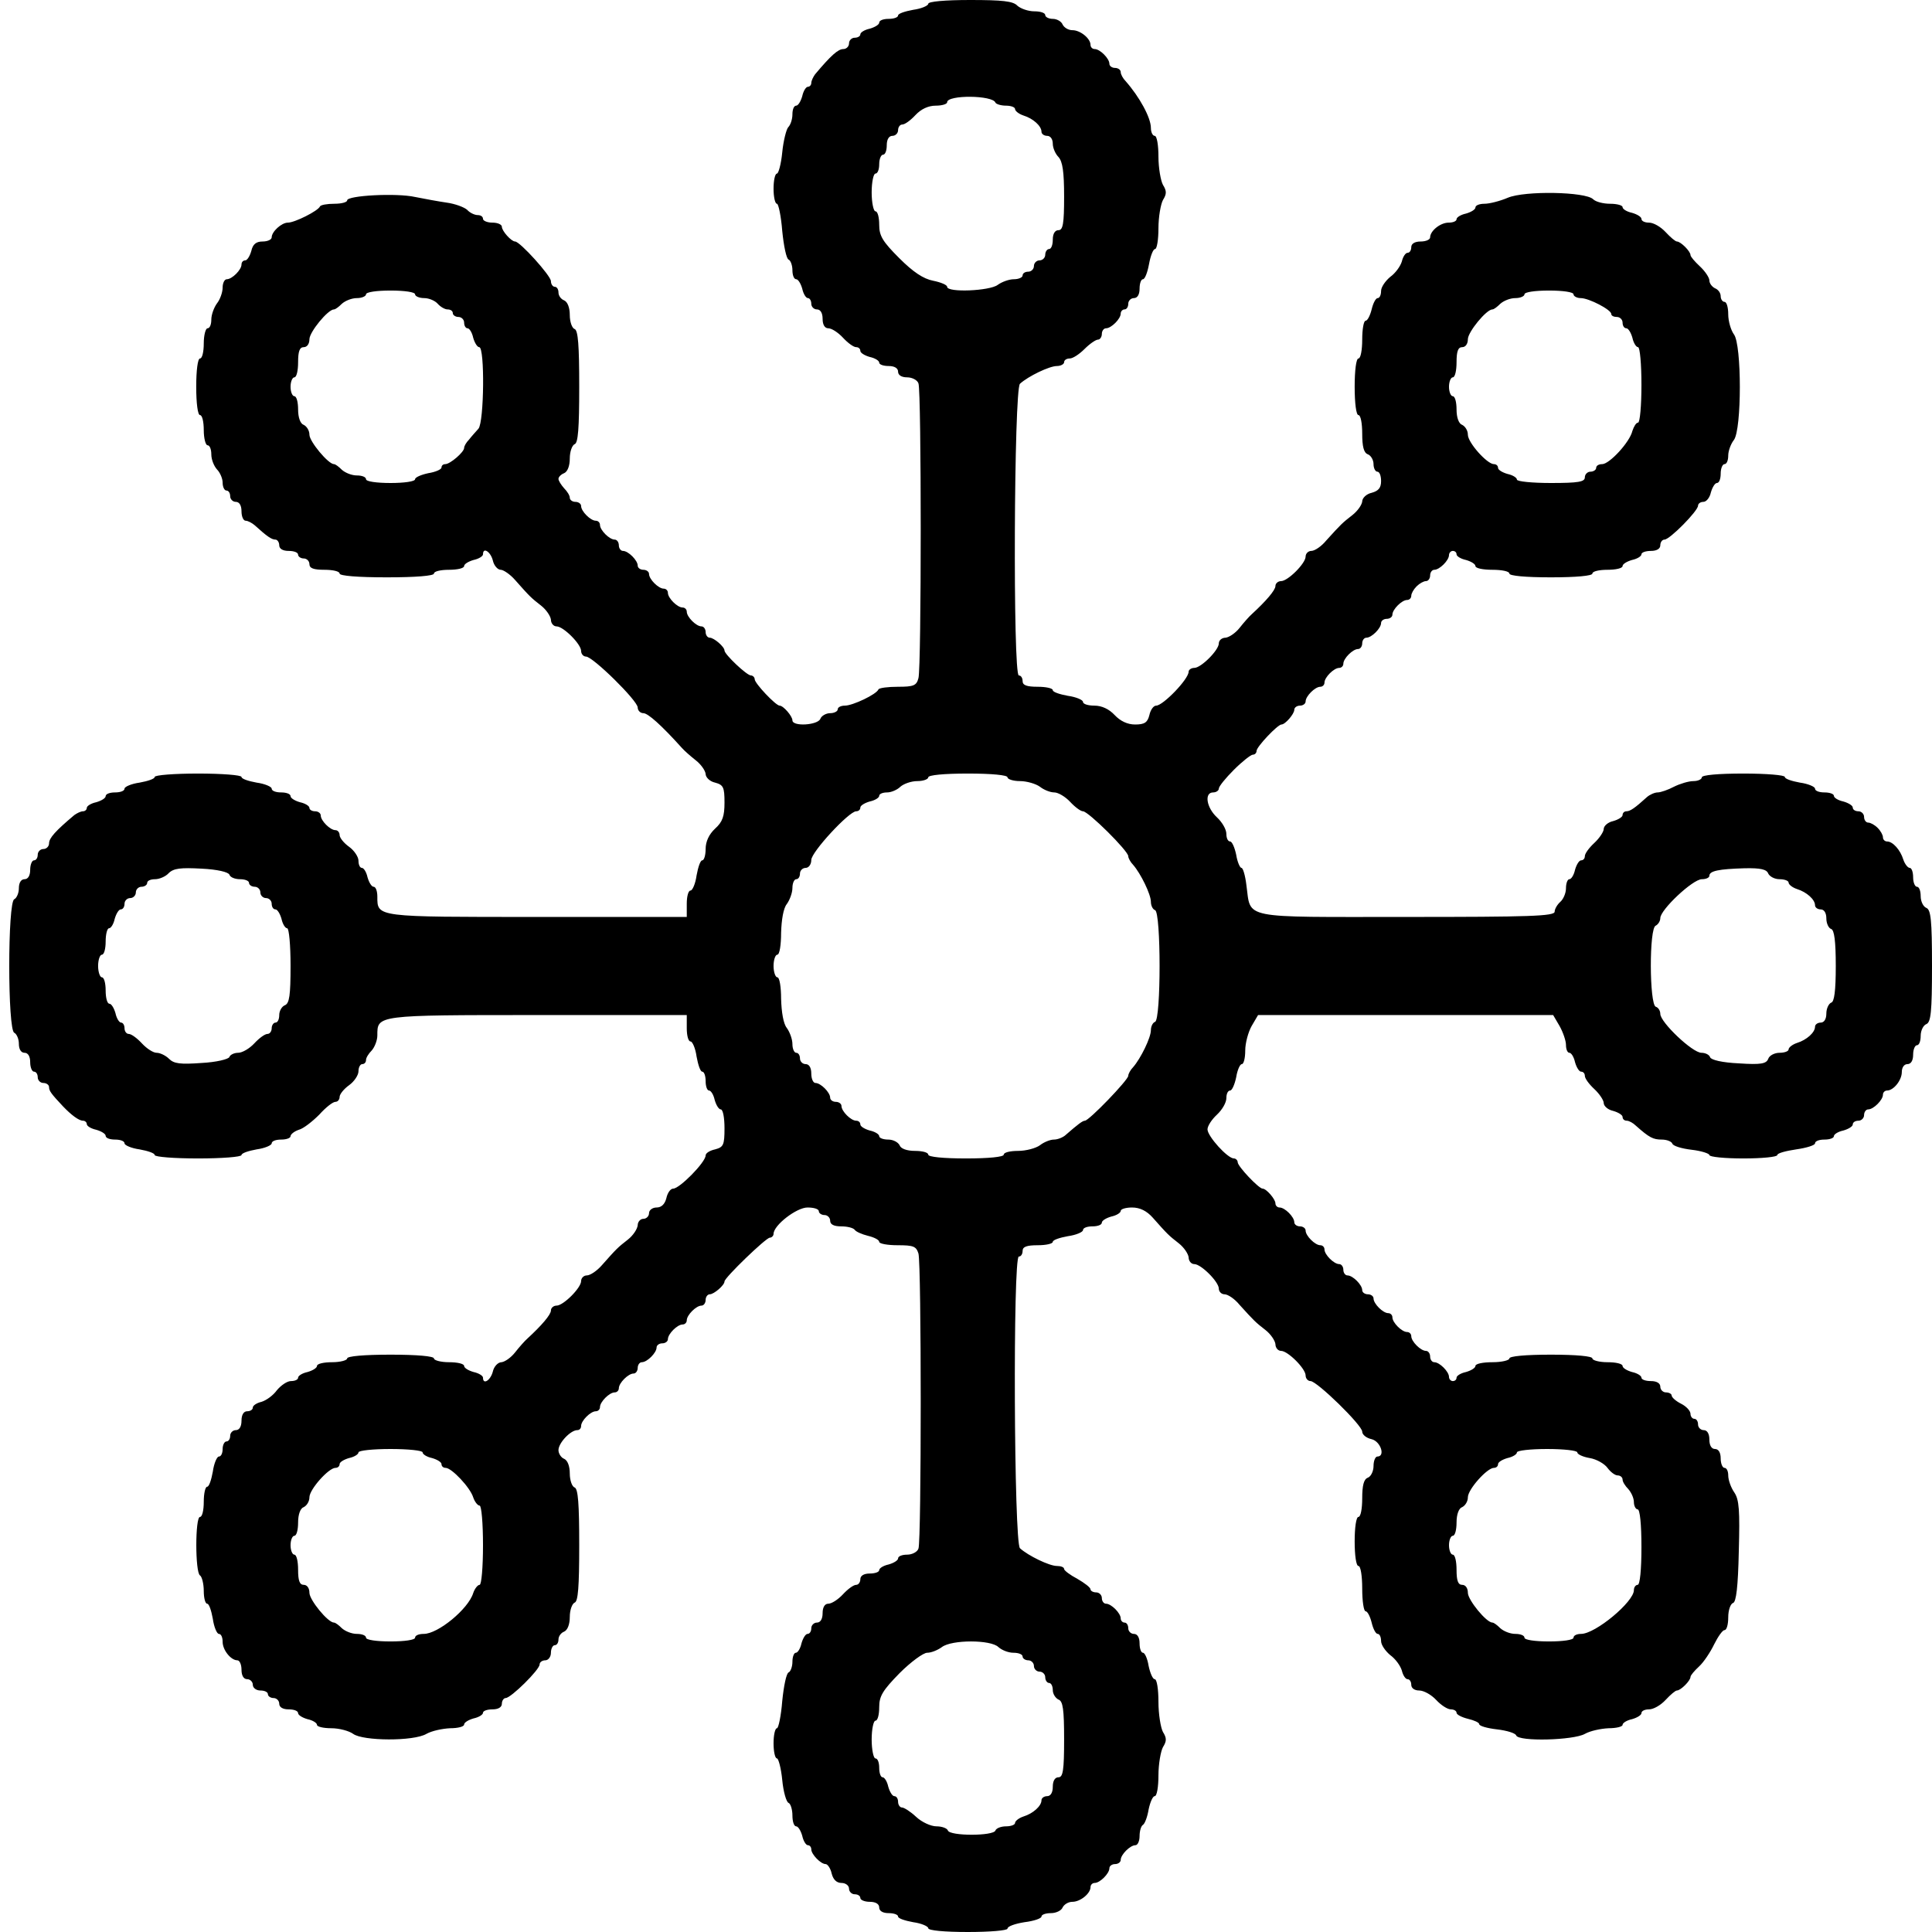
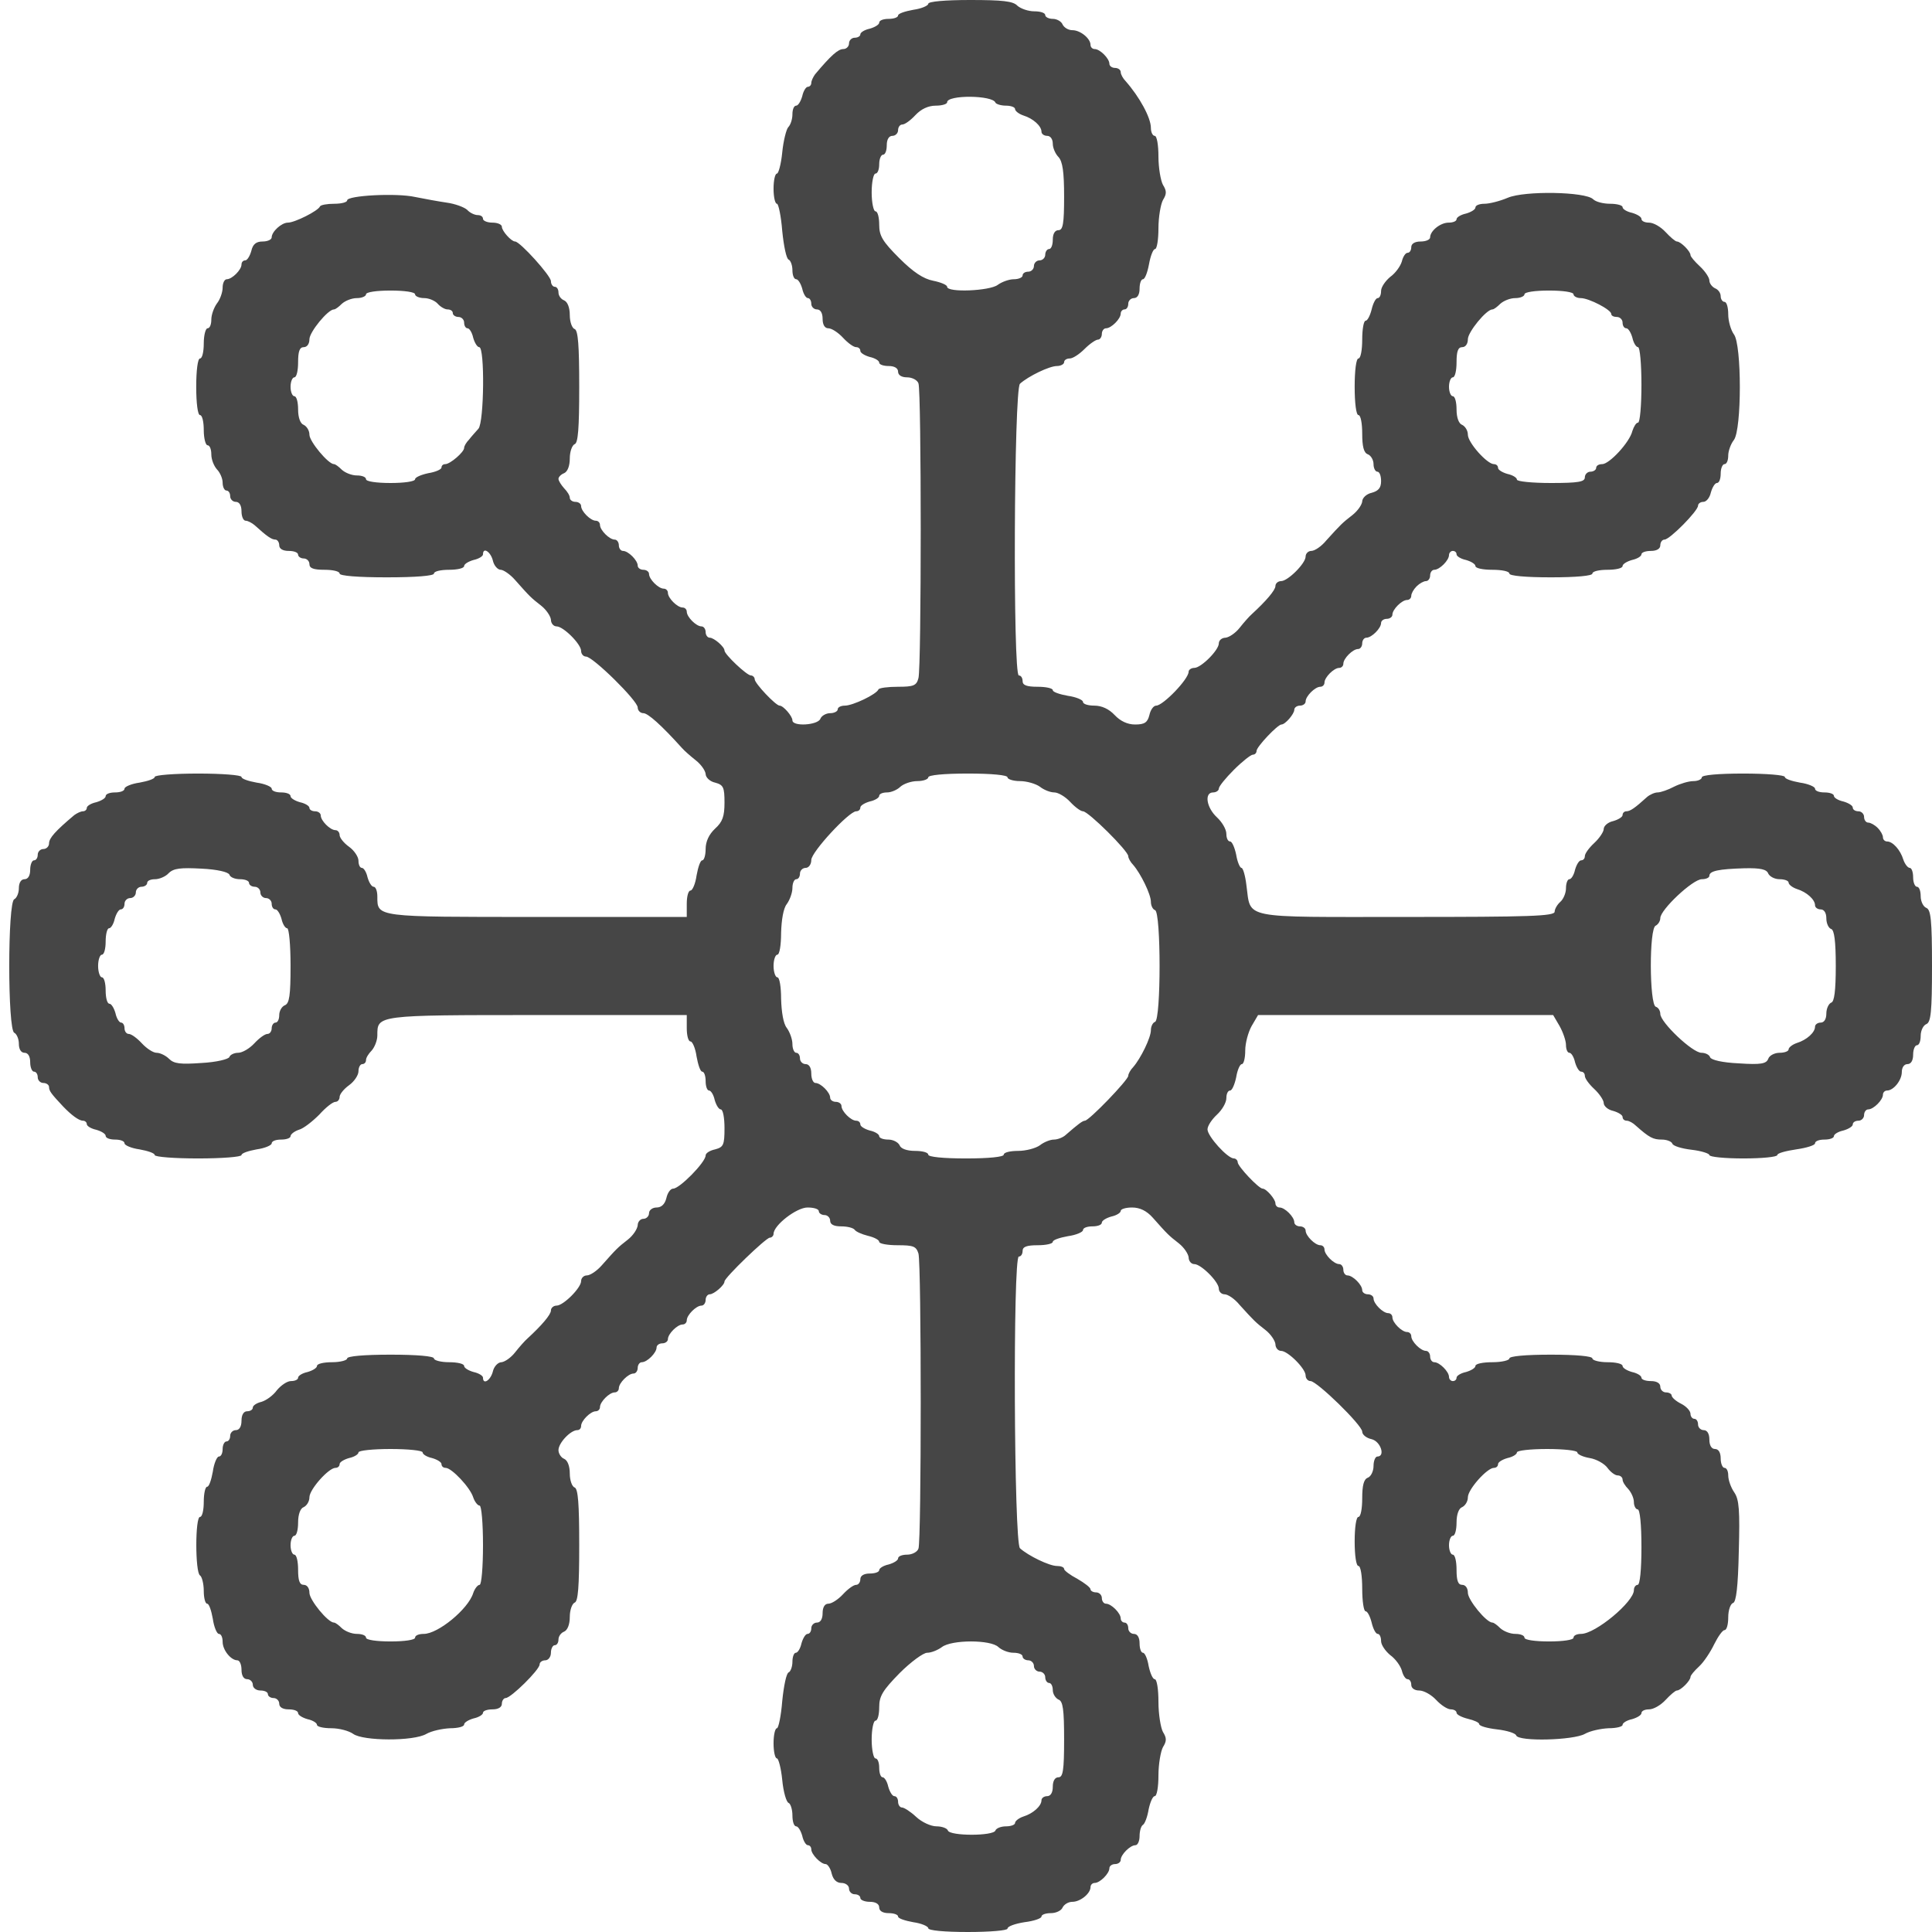
<svg xmlns="http://www.w3.org/2000/svg" version="1.0" width="512pt" height="512pt" viewBox="0 0 512 512" preserveAspectRatio="xMidYMid meet">
-   <g transform="translate(0,512) scale(0.1,-0.1)" fill="#000000" stroke="none">
+   <g transform="translate(0,512) scale(0.1,-0.1)" fill="#464646" stroke="none">
    <path d="M2460 5110 c0 -5 -18 -13 -40 -16 -22 -4 -40 -10 -40 -15 0 -5 -11 -9 -25 -9 -14 0 -25 -4 -25 -10 0 -5 -11 -12 -25 -16 -14 -3 -25 -10 -25 -15 0 -5 -7 -9 -15 -9 -8 0 -15 -7 -15 -15 0 -8 -7 -15 -15 -15 -14 0 -33 -17 -75 -67 -5 -7 -10 -17 -10 -23 0 -5 -4 -10 -9 -10 -5 0 -12 -11 -15 -25 -4 -14 -11 -25 -16 -25 -6 0 -10 -10 -10 -23 0 -13 -5 -28 -11 -34 -5 -5 -13 -36 -16 -67 -3 -31 -10 -56 -14 -56 -5 0 -9 -18 -9 -40 0 -22 4 -40 9 -40 4 0 11 -33 14 -72 4 -40 11 -74 17 -76 5 -2 10 -15 10 -28 0 -13 4 -24 10 -24 5 0 12 -11 16 -25 3 -14 10 -25 15 -25 5 0 9 -7 9 -15 0 -8 7 -15 15 -15 9 0 15 -9 15 -25 0 -16 6 -25 15 -25 9 0 26 -11 39 -25 13 -14 28 -25 35 -25 6 0 11 -4 11 -10 0 -5 11 -12 25 -16 14 -3 25 -10 25 -15 0 -5 11 -9 25 -9 16 0 25 -6 25 -15 0 -9 9 -15 24 -15 13 0 27 -7 30 -16 8 -20 8 -752 0 -781 -5 -20 -13 -23 -54 -23 -27 0 -50 -3 -52 -7 -5 -13 -68 -43 -89 -43 -10 0 -19 -4 -19 -10 0 -5 -9 -10 -20 -10 -11 0 -23 -7 -26 -15 -7 -17 -74 -21 -74 -4 0 11 -24 39 -34 39 -10 0 -66 59 -66 70 0 5 -5 10 -10 10 -11 0 -70 56 -70 66 0 10 -28 34 -39 34 -6 0 -11 7 -11 15 0 8 -5 15 -11 15 -14 0 -39 25 -39 39 0 6 -5 11 -11 11 -14 0 -39 25 -39 39 0 6 -5 11 -11 11 -14 0 -39 25 -39 39 0 6 -7 11 -15 11 -8 0 -15 5 -15 11 0 14 -25 39 -39 39 -6 0 -11 7 -11 15 0 8 -5 15 -11 15 -14 0 -39 25 -39 39 0 6 -5 11 -11 11 -14 0 -39 25 -39 39 0 6 -7 11 -15 11 -8 0 -15 5 -15 11 0 6 -7 17 -15 25 -8 9 -15 20 -15 25 0 5 7 12 15 15 9 4 15 19 15 39 0 18 6 35 13 38 9 3 12 42 12 152 0 110 -3 149 -12 153 -7 2 -13 19 -13 37 0 20 -6 35 -15 39 -8 3 -15 12 -15 21 0 8 -4 15 -10 15 -5 0 -10 7 -10 15 0 14 -82 105 -95 105 -10 0 -35 28 -35 39 0 6 -11 11 -25 11 -14 0 -25 5 -25 10 0 6 -6 10 -14 10 -8 0 -21 6 -28 14 -8 7 -32 16 -54 19 -21 3 -59 10 -84 15 -49 11 -180 4 -180 -9 0 -5 -15 -9 -34 -9 -19 0 -36 -3 -38 -7 -5 -12 -67 -43 -85 -43 -17 0 -43 -24 -43 -39 0 -6 -11 -11 -24 -11 -17 0 -26 -7 -30 -25 -4 -14 -11 -25 -16 -25 -6 0 -10 -5 -10 -11 0 -14 -25 -39 -39 -39 -6 0 -11 -10 -11 -22 0 -13 -7 -32 -15 -42 -8 -11 -15 -30 -15 -43 0 -13 -4 -23 -10 -23 -5 0 -10 -18 -10 -40 0 -22 -4 -40 -10 -40 -6 0 -10 -32 -10 -75 0 -43 4 -75 10 -75 6 0 10 -18 10 -40 0 -22 5 -40 10 -40 6 0 10 -11 10 -24 0 -14 7 -31 15 -40 8 -8 15 -24 15 -35 0 -12 5 -21 10 -21 6 0 10 -7 10 -15 0 -8 7 -15 15 -15 9 0 15 -9 15 -25 0 -14 5 -25 11 -25 6 0 17 -6 24 -12 33 -30 45 -38 55 -38 5 0 10 -7 10 -15 0 -9 9 -15 25 -15 14 0 25 -4 25 -10 0 -5 7 -10 15 -10 8 0 15 -7 15 -15 0 -11 11 -15 40 -15 22 0 40 -4 40 -10 0 -6 48 -10 125 -10 77 0 125 4 125 10 0 6 18 10 40 10 22 0 40 4 40 10 0 5 11 12 25 16 14 3 25 10 25 15 0 20 20 7 26 -16 3 -14 13 -25 21 -25 7 0 25 -12 38 -27 39 -44 42 -47 69 -68 14 -11 25 -28 26 -37 0 -10 7 -18 15 -18 18 0 65 -47 65 -65 0 -8 6 -15 13 -15 18 0 137 -117 137 -135 0 -8 7 -15 15 -15 12 0 47 -31 102 -92 6 -7 23 -22 37 -33 14 -11 25 -27 26 -36 0 -9 11 -20 25 -23 22 -6 25 -12 25 -53 0 -36 -5 -51 -25 -69 -16 -15 -25 -34 -25 -54 0 -16 -4 -30 -9 -30 -5 0 -11 -18 -15 -40 -3 -22 -11 -40 -16 -40 -6 0 -10 -16 -10 -35 l0 -35 -396 0 c-429 0 -424 -1 -424 54 0 14 -4 26 -10 26 -5 0 -12 11 -16 25 -3 14 -10 25 -15 25 -5 0 -9 8 -9 19 0 10 -11 27 -25 37 -14 10 -25 24 -25 31 0 7 -5 13 -11 13 -14 0 -39 25 -39 39 0 6 -7 11 -15 11 -8 0 -15 4 -15 9 0 5 -11 12 -25 15 -14 4 -25 11 -25 16 0 6 -11 10 -25 10 -14 0 -25 4 -25 10 0 5 -18 13 -40 16 -22 4 -40 10 -40 15 0 5 -52 9 -115 9 -63 0 -115 -4 -115 -9 0 -5 -18 -11 -40 -15 -22 -3 -40 -11 -40 -16 0 -6 -11 -10 -25 -10 -14 0 -25 -4 -25 -10 0 -5 -11 -12 -25 -16 -14 -3 -25 -10 -25 -15 0 -5 -5 -9 -10 -9 -6 0 -16 -5 -23 -10 -50 -42 -67 -61 -67 -75 0 -8 -7 -15 -15 -15 -8 0 -15 -7 -15 -15 0 -8 -4 -15 -10 -15 -5 0 -10 -11 -10 -25 0 -16 -6 -25 -15 -25 -9 0 -15 -9 -15 -24 0 -13 -6 -26 -12 -29 -18 -5 -18 -349 0 -354 6 -3 12 -16 12 -29 0 -15 6 -24 15 -24 9 0 15 -9 15 -25 0 -14 5 -25 10 -25 6 0 10 -7 10 -15 0 -8 7 -15 15 -15 8 0 15 -5 15 -11 0 -10 6 -18 37 -51 22 -23 42 -38 53 -38 5 0 10 -4 10 -9 0 -5 11 -12 25 -15 14 -4 25 -11 25 -16 0 -6 11 -10 25 -10 14 0 25 -4 25 -10 0 -5 18 -13 40 -16 22 -4 40 -10 40 -15 0 -5 52 -9 115 -9 63 0 115 4 115 9 0 5 18 11 40 15 22 3 40 11 40 16 0 6 11 10 25 10 14 0 25 4 25 9 0 5 10 13 22 17 12 3 36 22 54 40 17 19 36 34 43 34 6 0 11 6 11 13 0 7 11 21 25 31 14 10 25 27 25 37 0 11 5 19 10 19 6 0 10 5 10 11 0 6 7 17 15 25 8 9 15 27 15 40 0 54 -4 54 424 54 l396 0 0 -35 c0 -19 4 -35 10 -35 5 0 13 -18 16 -40 4 -22 10 -40 15 -40 5 0 9 -11 9 -25 0 -14 4 -25 9 -25 5 0 12 -11 15 -25 4 -14 11 -25 16 -25 6 0 10 -22 10 -50 0 -45 -3 -50 -25 -56 -14 -3 -25 -10 -25 -16 0 -18 -69 -88 -86 -88 -7 0 -15 -11 -18 -25 -4 -16 -13 -25 -26 -25 -11 0 -20 -7 -20 -15 0 -8 -7 -15 -15 -15 -8 0 -15 -8 -15 -17 -1 -10 -12 -27 -26 -38 -27 -21 -30 -24 -69 -68 -13 -15 -31 -27 -40 -27 -8 0 -15 -7 -15 -15 0 -18 -47 -65 -65 -65 -8 0 -15 -6 -15 -13 0 -11 -25 -40 -62 -74 -7 -6 -22 -23 -33 -37 -11 -14 -27 -25 -36 -26 -9 0 -20 -11 -23 -25 -6 -23 -26 -36 -26 -16 0 5 -11 12 -25 15 -14 4 -25 11 -25 16 0 6 -18 10 -40 10 -22 0 -40 5 -40 10 0 6 -45 10 -115 10 -70 0 -115 -4 -115 -10 0 -5 -18 -10 -40 -10 -22 0 -40 -4 -40 -10 0 -5 -11 -12 -25 -16 -14 -3 -25 -10 -25 -15 0 -5 -8 -9 -19 -9 -10 0 -26 -11 -37 -24 -10 -14 -28 -27 -41 -31 -13 -3 -23 -10 -23 -15 0 -6 -7 -10 -15 -10 -9 0 -15 -9 -15 -25 0 -16 -6 -25 -15 -25 -8 0 -15 -7 -15 -15 0 -8 -4 -15 -10 -15 -5 0 -10 -9 -10 -20 0 -11 -4 -20 -10 -20 -5 0 -13 -18 -16 -40 -4 -22 -10 -40 -15 -40 -5 0 -9 -18 -9 -40 0 -22 -4 -40 -10 -40 -13 0 -13 -147 0 -155 5 -3 10 -22 10 -41 0 -19 4 -34 9 -34 5 0 11 -18 15 -40 3 -22 11 -40 16 -40 6 0 10 -9 10 -21 0 -22 22 -49 39 -49 6 0 11 -11 11 -25 0 -16 6 -25 15 -25 8 0 15 -7 15 -15 0 -8 9 -15 20 -15 11 0 20 -4 20 -10 0 -5 7 -10 15 -10 8 0 15 -7 15 -15 0 -9 9 -15 25 -15 14 0 25 -4 25 -10 0 -5 11 -12 25 -16 14 -3 25 -10 25 -15 0 -5 17 -9 38 -9 21 0 47 -7 58 -15 26 -19 160 -20 194 0 14 8 42 14 63 15 20 0 37 4 37 10 0 5 11 12 25 16 14 3 25 10 25 15 0 5 11 9 25 9 16 0 25 6 25 15 0 8 5 15 10 15 14 0 90 75 90 89 0 6 7 11 15 11 8 0 15 9 15 20 0 11 5 20 10 20 6 0 10 7 10 15 0 9 7 18 15 21 9 4 15 19 15 39 0 18 6 35 13 38 9 3 12 42 12 152 0 110 -3 149 -12 153 -7 2 -13 19 -13 37 0 20 -6 35 -15 39 -8 3 -15 14 -15 23 0 19 32 53 50 53 6 0 10 5 10 11 0 14 25 39 39 39 6 0 11 5 11 11 0 14 25 39 39 39 6 0 11 5 11 11 0 14 25 39 39 39 6 0 11 7 11 15 0 8 5 15 11 15 14 0 39 25 39 39 0 6 7 11 15 11 8 0 15 5 15 11 0 14 25 39 39 39 6 0 11 5 11 11 0 14 25 39 39 39 6 0 11 7 11 15 0 8 5 15 11 15 11 0 39 24 39 34 0 10 110 116 120 116 5 0 10 5 10 10 0 23 61 70 90 70 17 0 30 -4 30 -10 0 -5 7 -10 15 -10 8 0 15 -7 15 -15 0 -10 10 -15 29 -15 17 0 32 -4 36 -9 3 -5 19 -12 35 -16 17 -4 30 -11 30 -16 0 -5 22 -9 49 -9 42 0 49 -3 55 -22 8 -30 8 -762 0 -782 -3 -9 -17 -16 -30 -16 -13 0 -24 -4 -24 -10 0 -5 -11 -12 -25 -16 -14 -3 -25 -10 -25 -15 0 -5 -11 -9 -25 -9 -16 0 -25 -6 -25 -15 0 -8 -5 -15 -11 -15 -7 0 -22 -11 -35 -25 -13 -14 -30 -25 -39 -25 -9 0 -15 -9 -15 -25 0 -16 -6 -25 -15 -25 -8 0 -15 -7 -15 -15 0 -8 -4 -15 -10 -15 -5 0 -12 -11 -16 -25 -3 -14 -10 -25 -15 -25 -5 0 -9 -11 -9 -24 0 -13 -5 -26 -10 -28 -6 -2 -13 -36 -17 -76 -3 -39 -10 -72 -14 -72 -5 0 -9 -18 -9 -40 0 -22 4 -40 9 -40 4 0 11 -26 14 -57 3 -32 11 -59 17 -61 5 -2 10 -17 10 -33 0 -16 4 -29 10 -29 5 0 12 -11 16 -25 3 -14 10 -25 15 -25 5 0 9 -5 9 -11 0 -13 25 -39 38 -39 5 0 13 -11 16 -25 4 -16 13 -25 26 -25 11 0 20 -7 20 -15 0 -8 7 -15 15 -15 8 0 15 -4 15 -10 0 -5 11 -10 25 -10 16 0 25 -6 25 -15 0 -9 9 -15 25 -15 14 0 25 -4 25 -9 0 -5 18 -11 40 -15 22 -3 40 -11 40 -16 0 -6 43 -10 105 -10 59 0 105 4 105 9 0 6 20 13 45 17 25 3 45 10 45 15 0 5 11 9 25 9 14 0 28 7 31 15 4 8 15 15 26 15 21 0 48 22 48 39 0 6 5 11 11 11 14 0 39 25 39 39 0 6 7 11 15 11 8 0 15 5 15 11 0 14 25 39 39 39 6 0 11 11 11 24 0 14 4 27 9 30 5 3 12 22 15 41 4 19 11 35 16 35 6 0 10 25 10 55 0 30 6 64 12 75 10 16 10 24 0 40 -6 11 -12 47 -12 80 0 33 -4 60 -10 60 -5 0 -12 16 -16 35 -3 19 -10 35 -15 35 -5 0 -9 11 -9 25 0 16 -6 25 -15 25 -8 0 -15 7 -15 15 0 8 -4 15 -10 15 -5 0 -10 5 -10 11 0 14 -25 39 -39 39 -6 0 -11 7 -11 15 0 8 -7 15 -15 15 -8 0 -15 4 -15 8 0 5 -16 17 -35 28 -19 10 -35 22 -35 26 0 5 -9 8 -19 8 -20 0 -76 27 -98 47 -16 15 -19 773 -3 773 6 0 10 7 10 15 0 11 11 15 40 15 22 0 40 4 40 9 0 5 18 11 40 15 22 3 40 11 40 16 0 6 11 10 25 10 14 0 25 4 25 10 0 5 11 12 25 16 14 3 25 10 25 15 0 5 14 9 30 9 21 0 39 -9 55 -27 39 -44 42 -47 69 -68 14 -11 25 -28 26 -37 0 -10 7 -18 15 -18 18 0 65 -47 65 -65 0 -8 7 -15 15 -15 9 0 27 -12 40 -28 39 -43 42 -46 69 -67 14 -11 25 -28 26 -37 0 -10 7 -18 15 -18 18 0 65 -47 65 -65 0 -8 6 -15 13 -15 17 0 137 -117 137 -134 0 -8 11 -17 25 -20 24 -6 37 -46 15 -46 -5 0 -10 -11 -10 -25 0 -14 -7 -28 -15 -31 -11 -4 -15 -21 -15 -55 0 -27 -4 -49 -10 -49 -6 0 -10 -28 -10 -65 0 -37 4 -65 10 -65 6 0 10 -27 10 -60 0 -33 4 -60 9 -60 5 0 12 -14 16 -30 4 -17 11 -30 16 -30 5 0 9 -8 9 -19 0 -10 11 -26 24 -37 14 -10 27 -28 31 -41 3 -13 10 -23 15 -23 6 0 10 -7 10 -15 0 -9 9 -15 21 -15 12 0 32 -11 45 -25 13 -14 30 -25 39 -25 8 0 15 -4 15 -9 0 -5 14 -12 30 -16 17 -4 30 -10 30 -14 0 -5 21 -11 47 -14 26 -3 49 -10 51 -16 6 -17 152 -13 182 4 14 8 42 14 63 15 20 0 37 4 37 9 0 5 11 12 25 15 14 4 25 11 25 16 0 6 9 10 20 10 12 0 31 11 44 25 13 14 26 25 30 25 10 0 36 26 36 36 0 4 10 16 23 28 12 11 30 38 40 59 10 20 22 37 27 37 6 0 10 15 10 34 0 19 6 36 13 38 8 3 13 42 15 137 3 108 1 137 -12 156 -9 13 -16 33 -16 45 0 11 -4 20 -10 20 -5 0 -10 11 -10 25 0 16 -6 25 -15 25 -9 0 -15 9 -15 25 0 16 -6 25 -15 25 -8 0 -15 7 -15 15 0 8 -4 15 -10 15 -5 0 -10 6 -10 13 0 8 -11 20 -25 27 -14 7 -25 17 -25 22 0 4 -7 8 -15 8 -8 0 -15 7 -15 15 0 9 -9 15 -25 15 -14 0 -25 4 -25 9 0 5 -11 12 -25 15 -14 4 -25 11 -25 16 0 6 -18 10 -40 10 -22 0 -40 5 -40 10 0 6 -43 10 -110 10 -67 0 -110 -4 -110 -10 0 -5 -20 -10 -45 -10 -25 0 -45 -4 -45 -10 0 -5 -11 -12 -25 -16 -14 -3 -25 -10 -25 -15 0 -5 -4 -9 -10 -9 -5 0 -10 5 -10 11 0 14 -25 39 -39 39 -6 0 -11 7 -11 15 0 8 -5 15 -11 15 -14 0 -39 25 -39 39 0 6 -5 11 -11 11 -14 0 -39 25 -39 39 0 6 -5 11 -11 11 -14 0 -39 25 -39 39 0 6 -7 11 -15 11 -8 0 -15 5 -15 11 0 14 -25 39 -39 39 -6 0 -11 7 -11 15 0 8 -5 15 -11 15 -14 0 -39 25 -39 39 0 6 -5 11 -11 11 -14 0 -39 25 -39 39 0 6 -7 11 -15 11 -8 0 -15 5 -15 11 0 14 -25 39 -39 39 -6 0 -11 5 -11 11 0 11 -24 39 -34 39 -10 0 -66 59 -66 70 0 5 -5 10 -10 10 -17 0 -70 59 -70 77 0 9 11 26 25 39 14 13 25 32 25 44 0 11 4 20 10 20 5 0 12 16 16 35 3 19 10 35 15 35 5 0 9 16 9 36 0 20 8 49 17 65 l17 29 391 0 391 0 17 -29 c9 -16 17 -39 17 -50 0 -12 4 -21 9 -21 5 0 12 -11 15 -25 4 -14 11 -25 16 -25 6 0 10 -5 10 -11 0 -7 11 -22 25 -35 14 -13 25 -30 25 -37 0 -8 11 -18 25 -21 14 -4 25 -11 25 -16 0 -6 5 -10 11 -10 6 0 17 -6 24 -13 36 -32 46 -37 69 -37 13 0 26 -5 28 -11 2 -6 25 -13 51 -16 26 -3 47 -10 47 -14 0 -5 41 -9 90 -9 50 0 90 4 90 9 0 5 23 11 50 15 28 4 50 11 50 16 0 6 11 10 25 10 14 0 25 4 25 9 0 5 11 12 25 15 14 4 25 11 25 16 0 6 7 10 15 10 8 0 15 7 15 15 0 8 5 15 11 15 14 0 39 25 39 39 0 6 5 11 11 11 17 0 39 27 39 49 0 12 6 21 15 21 9 0 15 9 15 25 0 14 5 25 10 25 6 0 10 11 10 25 0 14 7 28 15 31 12 5 15 32 15 154 0 122 -3 149 -15 154 -8 3 -15 17 -15 31 0 14 -4 25 -10 25 -5 0 -10 11 -10 25 0 14 -4 25 -9 25 -5 0 -13 10 -17 22 -8 26 -28 48 -43 48 -6 0 -11 5 -11 11 0 6 -6 17 -14 25 -8 8 -19 14 -25 14 -6 0 -11 7 -11 15 0 8 -7 15 -15 15 -8 0 -15 4 -15 10 0 5 -11 12 -25 16 -14 3 -25 10 -25 15 0 5 -11 9 -25 9 -14 0 -25 4 -25 10 0 5 -18 13 -40 16 -22 4 -40 10 -40 15 0 5 -49 9 -110 9 -67 0 -110 -4 -110 -10 0 -5 -10 -10 -22 -10 -13 0 -36 -7 -52 -15 -15 -8 -35 -15 -43 -15 -8 0 -21 -6 -28 -12 -33 -30 -45 -38 -55 -38 -5 0 -10 -4 -10 -10 0 -5 -11 -12 -25 -16 -14 -3 -25 -13 -25 -21 0 -7 -11 -24 -25 -37 -14 -13 -25 -28 -25 -35 0 -6 -4 -11 -10 -11 -5 0 -12 -11 -16 -25 -3 -14 -10 -25 -15 -25 -5 0 -9 -11 -9 -24 0 -13 -7 -29 -15 -36 -8 -7 -15 -19 -15 -26 0 -12 -66 -14 -393 -14 -445 0 -411 -7 -424 85 -3 25 -9 45 -13 45 -4 0 -11 16 -14 35 -4 19 -11 35 -16 35 -6 0 -10 9 -10 20 0 12 -11 31 -25 44 -28 26 -34 66 -10 66 8 0 15 5 15 10 0 6 18 28 40 50 22 22 45 40 50 40 6 0 10 5 10 10 0 11 56 70 66 70 10 0 34 28 34 39 0 6 7 11 15 11 8 0 15 5 15 11 0 14 25 39 39 39 6 0 11 5 11 11 0 14 25 39 39 39 6 0 11 5 11 11 0 14 25 39 39 39 6 0 11 7 11 15 0 8 5 15 11 15 14 0 39 25 39 39 0 6 7 11 15 11 8 0 15 5 15 11 0 14 25 39 39 39 6 0 11 5 11 11 0 6 6 17 14 25 8 8 19 14 25 14 6 0 11 7 11 15 0 8 5 15 11 15 14 0 39 25 39 39 0 6 5 11 10 11 6 0 10 -4 10 -9 0 -5 11 -12 25 -15 14 -4 25 -11 25 -16 0 -6 20 -10 45 -10 25 0 45 -4 45 -10 0 -6 43 -10 110 -10 67 0 110 4 110 10 0 6 18 10 40 10 22 0 40 4 40 10 0 5 11 12 25 16 14 3 25 10 25 15 0 5 11 9 25 9 16 0 25 6 25 15 0 8 5 15 11 15 14 0 89 76 89 90 0 5 6 10 14 10 8 0 17 11 20 25 4 14 11 25 16 25 6 0 10 11 10 25 0 14 5 25 10 25 6 0 10 10 10 23 0 12 7 31 15 41 21 28 21 253 0 280 -8 11 -15 35 -15 53 0 18 -4 33 -10 33 -5 0 -10 7 -10 15 0 9 -7 18 -15 21 -8 4 -15 13 -15 21 0 7 -11 24 -25 37 -14 13 -25 26 -25 30 0 10 -26 36 -36 36 -4 0 -17 11 -30 25 -13 14 -32 25 -44 25 -11 0 -20 4 -20 10 0 5 -11 12 -25 16 -14 3 -25 10 -25 15 0 5 -15 9 -33 9 -18 0 -38 5 -45 12 -20 20 -181 23 -226 4 -21 -9 -49 -16 -62 -16 -13 0 -24 -4 -24 -10 0 -5 -11 -12 -25 -16 -14 -3 -25 -10 -25 -15 0 -5 -9 -9 -21 -9 -22 0 -49 -22 -49 -39 0 -6 -11 -11 -25 -11 -16 0 -25 -6 -25 -15 0 -8 -4 -15 -10 -15 -5 0 -12 -10 -15 -23 -4 -13 -17 -31 -31 -41 -13 -11 -24 -27 -24 -37 0 -11 -4 -19 -9 -19 -5 0 -12 -13 -16 -30 -4 -16 -11 -30 -16 -30 -5 0 -9 -22 -9 -50 0 -27 -4 -50 -10 -50 -6 0 -10 -32 -10 -75 0 -43 4 -75 10 -75 6 0 10 -22 10 -49 0 -34 4 -51 15 -55 8 -3 15 -15 15 -26 0 -11 5 -20 10 -20 6 0 10 -11 10 -25 0 -18 -7 -26 -25 -31 -14 -3 -25 -14 -25 -23 -1 -9 -12 -25 -26 -36 -27 -21 -30 -24 -69 -67 -13 -16 -31 -28 -40 -28 -8 0 -15 -7 -15 -15 0 -18 -47 -65 -65 -65 -8 0 -15 -6 -15 -13 0 -11 -25 -40 -62 -74 -7 -6 -22 -23 -33 -37 -11 -14 -28 -25 -37 -26 -10 0 -18 -7 -18 -15 0 -18 -47 -65 -65 -65 -8 0 -15 -5 -15 -10 0 -20 -68 -90 -86 -90 -7 0 -15 -11 -18 -25 -5 -20 -13 -25 -38 -25 -20 0 -39 9 -54 25 -15 16 -34 25 -54 25 -16 0 -30 4 -30 10 0 5 -18 13 -40 16 -22 4 -40 10 -40 15 0 5 -18 9 -40 9 -29 0 -40 4 -40 15 0 8 -4 15 -10 15 -16 0 -13 758 3 773 22 20 78 47 98 47 10 0 19 5 19 10 0 6 7 10 15 10 8 0 25 11 39 25 14 14 30 25 36 25 5 0 10 7 10 15 0 8 5 15 11 15 14 0 39 25 39 39 0 6 5 11 10 11 6 0 10 7 10 15 0 8 7 15 15 15 9 0 15 9 15 25 0 14 4 25 9 25 5 0 12 18 16 40 4 22 11 40 16 40 5 0 9 25 9 55 0 30 6 64 12 75 10 16 10 24 0 40 -6 11 -12 45 -12 75 0 30 -4 55 -10 55 -5 0 -10 9 -10 21 0 27 -30 82 -67 124 -7 7 -13 18 -13 24 0 6 -7 11 -15 11 -8 0 -15 5 -15 11 0 14 -25 39 -39 39 -6 0 -11 5 -11 11 0 17 -27 39 -48 39 -11 0 -22 7 -26 15 -3 8 -15 15 -26 15 -11 0 -20 5 -20 10 0 6 -13 10 -29 10 -16 0 -36 7 -45 15 -11 12 -40 15 -125 15 -67 0 -111 -4 -111 -10z m178 -262 c2 -4 15 -8 28 -8 13 0 24 -4 24 -9 0 -5 10 -13 22 -17 26 -8 48 -28 48 -43 0 -6 7 -11 15 -11 9 0 15 -9 15 -21 0 -11 7 -27 15 -35 11 -12 15 -39 15 -105 0 -72 -3 -89 -15 -89 -9 0 -15 -9 -15 -25 0 -14 -4 -25 -10 -25 -5 0 -10 -7 -10 -15 0 -8 -7 -15 -15 -15 -8 0 -15 -7 -15 -15 0 -8 -7 -15 -15 -15 -8 0 -15 -4 -15 -10 0 -5 -10 -10 -23 -10 -13 0 -32 -7 -43 -15 -21 -16 -134 -21 -134 -5 0 5 -17 12 -37 16 -26 5 -53 23 -90 60 -44 44 -53 59 -53 88 0 20 -4 36 -10 36 -5 0 -10 23 -10 50 0 28 5 50 10 50 6 0 10 11 10 25 0 14 5 25 10 25 6 0 10 11 10 25 0 16 6 25 15 25 8 0 15 7 15 15 0 8 5 15 11 15 7 0 22 11 35 25 15 16 34 25 54 25 16 0 30 4 30 9 0 20 121 19 128 -1z m-1538 -508 c0 -5 11 -10 24 -10 13 0 29 -7 36 -15 7 -8 19 -15 26 -15 8 0 14 -4 14 -10 0 -5 7 -10 15 -10 8 0 15 -7 15 -15 0 -8 4 -15 9 -15 5 0 12 -11 15 -25 4 -14 11 -25 16 -25 15 0 13 -198 -2 -216 -7 -8 -19 -21 -25 -29 -7 -7 -13 -17 -13 -22 0 -11 -37 -43 -50 -43 -6 0 -10 -4 -10 -9 0 -5 -16 -12 -35 -15 -19 -4 -35 -11 -35 -16 0 -6 -29 -10 -65 -10 -37 0 -65 4 -65 10 0 6 -11 10 -24 10 -14 0 -31 7 -40 15 -8 8 -17 15 -21 15 -15 0 -65 60 -65 78 0 11 -7 22 -15 26 -9 3 -15 19 -15 41 0 19 -4 35 -10 35 -5 0 -10 11 -10 25 0 14 5 25 10 25 6 0 10 18 10 40 0 29 4 40 15 40 9 0 15 9 15 21 0 19 49 79 65 79 4 0 13 7 21 15 9 8 26 15 40 15 13 0 24 5 24 10 0 6 28 10 65 10 37 0 65 -4 65 -10z m3070 0 c0 -5 9 -10 19 -10 22 0 81 -31 81 -42 0 -5 7 -8 15 -8 8 0 15 -7 15 -15 0 -8 4 -15 10 -15 5 0 12 -11 16 -25 3 -14 10 -25 15 -25 5 0 9 -45 9 -100 0 -55 -4 -100 -9 -100 -5 0 -11 -10 -15 -22 -7 -30 -61 -88 -80 -88 -9 0 -16 -4 -16 -10 0 -5 -7 -10 -15 -10 -8 0 -15 -7 -15 -15 0 -12 -17 -15 -90 -15 -49 0 -90 4 -90 9 0 5 -11 12 -25 15 -14 4 -25 11 -25 16 0 6 -5 10 -11 10 -18 0 -69 57 -69 78 0 11 -7 22 -15 26 -9 3 -15 19 -15 41 0 19 -4 35 -10 35 -5 0 -10 11 -10 25 0 14 5 25 10 25 6 0 10 18 10 40 0 29 4 40 15 40 9 0 15 9 15 21 0 19 49 79 65 79 4 0 13 7 21 15 9 8 26 15 40 15 13 0 24 5 24 10 0 6 28 10 65 10 37 0 65 -4 65 -10z m-1500 -1280 c0 -5 15 -10 33 -10 18 0 42 -7 53 -15 10 -8 27 -15 38 -15 10 0 29 -11 42 -25 13 -14 28 -25 34 -25 14 0 120 -105 120 -119 0 -5 6 -16 13 -23 20 -23 47 -78 47 -98 0 -10 5 -20 11 -22 16 -5 16 -291 0 -296 -6 -2 -11 -12 -11 -22 0 -20 -27 -75 -47 -98 -7 -7 -13 -18 -13 -23 0 -11 -104 -119 -115 -119 -6 0 -19 -10 -50 -37 -7 -7 -22 -13 -32 -13 -10 0 -27 -7 -37 -15 -11 -8 -37 -15 -58 -15 -21 0 -38 -4 -38 -10 0 -6 -40 -10 -100 -10 -60 0 -100 4 -100 10 0 6 -16 10 -35 10 -22 0 -38 6 -41 15 -4 8 -17 15 -30 15 -13 0 -24 4 -24 9 0 5 -11 12 -25 15 -14 4 -25 11 -25 16 0 6 -5 10 -11 10 -14 0 -39 25 -39 39 0 6 -7 11 -15 11 -8 0 -15 5 -15 11 0 14 -25 39 -39 39 -6 0 -11 11 -11 25 0 16 -6 25 -15 25 -8 0 -15 7 -15 15 0 8 -4 15 -10 15 -5 0 -10 10 -10 23 0 13 -7 32 -15 43 -9 11 -14 42 -15 77 0 31 -4 57 -10 57 -5 0 -10 14 -10 30 0 17 5 30 10 30 6 0 10 26 10 58 1 34 6 65 15 76 8 11 15 30 15 43 0 13 5 23 10 23 6 0 10 7 10 15 0 8 7 15 15 15 8 0 15 9 15 21 0 21 100 129 119 129 6 0 11 4 11 10 0 5 11 12 25 16 14 3 25 10 25 15 0 5 9 9 21 9 11 0 27 7 35 15 9 8 29 15 45 15 16 0 29 5 29 10 0 6 42 10 105 10 63 0 105 -4 105 -10z m-2062 -258 c2 -7 15 -12 28 -12 13 0 24 -4 24 -10 0 -5 7 -10 15 -10 8 0 15 -7 15 -15 0 -8 7 -15 15 -15 8 0 15 -7 15 -15 0 -8 4 -15 10 -15 5 0 12 -11 16 -25 3 -14 10 -25 15 -25 5 0 9 -45 9 -99 0 -79 -3 -100 -15 -105 -8 -3 -15 -15 -15 -26 0 -11 -4 -20 -10 -20 -5 0 -10 -7 -10 -15 0 -8 -5 -15 -11 -15 -7 0 -22 -11 -35 -25 -13 -14 -32 -25 -43 -25 -10 0 -21 -5 -23 -11 -2 -6 -35 -14 -74 -16 -56 -4 -73 -2 -86 11 -9 9 -24 16 -33 16 -9 0 -26 11 -39 25 -13 14 -28 25 -35 25 -6 0 -11 7 -11 15 0 8 -4 15 -9 15 -5 0 -12 11 -15 25 -4 14 -11 25 -16 25 -6 0 -10 16 -10 35 0 19 -4 35 -10 35 -5 0 -10 14 -10 30 0 17 5 30 10 30 6 0 10 16 10 35 0 19 4 35 9 35 5 0 12 11 15 25 4 14 11 25 16 25 6 0 10 7 10 15 0 8 7 15 15 15 8 0 15 7 15 15 0 8 7 15 15 15 8 0 15 5 15 10 0 6 9 10 21 10 11 0 28 7 36 16 13 13 32 15 87 12 42 -2 71 -9 74 -16z m4078 3 c4 -8 17 -15 30 -15 13 0 24 -4 24 -9 0 -5 10 -13 22 -17 26 -8 48 -28 48 -43 0 -6 7 -11 15 -11 9 0 15 -9 15 -24 0 -13 6 -26 13 -28 8 -3 12 -32 12 -98 0 -66 -4 -95 -12 -97 -7 -3 -13 -16 -13 -29 0 -15 -6 -24 -15 -24 -8 0 -15 -5 -15 -11 0 -15 -22 -35 -48 -43 -12 -4 -22 -12 -22 -17 0 -5 -11 -9 -24 -9 -13 0 -27 -7 -30 -16 -5 -13 -19 -16 -78 -12 -44 2 -73 9 -76 16 -2 7 -13 12 -23 12 -24 0 -109 81 -109 103 0 8 -5 17 -12 19 -17 6 -18 210 0 215 6 3 12 12 12 20 0 22 86 103 110 103 11 0 20 4 20 9 0 13 25 18 93 20 43 1 59 -3 63 -14z m-3566 -1534 c0 -5 11 -12 25 -15 14 -4 25 -11 25 -16 0 -6 5 -10 11 -10 16 0 65 -52 73 -78 4 -12 12 -22 17 -22 5 0 9 -47 9 -105 0 -58 -4 -105 -9 -105 -5 0 -13 -10 -17 -22 -13 -42 -93 -108 -131 -108 -13 0 -23 -4 -23 -10 0 -6 -28 -10 -65 -10 -37 0 -65 4 -65 10 0 6 -11 10 -24 10 -14 0 -31 7 -40 15 -8 8 -17 15 -21 15 -16 0 -65 60 -65 79 0 12 -6 21 -15 21 -11 0 -15 11 -15 40 0 22 -4 40 -10 40 -5 0 -10 11 -10 25 0 14 5 25 10 25 6 0 10 16 10 35 0 22 6 38 15 41 8 4 15 15 15 26 0 21 51 78 69 78 6 0 11 4 11 10 0 5 11 12 25 16 14 3 25 10 25 15 0 5 38 9 85 9 47 0 85 -4 85 -9z m3060 0 c0 -5 15 -12 33 -15 18 -3 39 -15 47 -26 8 -11 20 -20 27 -20 7 0 13 -5 13 -11 0 -6 7 -17 15 -25 8 -9 15 -24 15 -35 0 -10 5 -19 10 -19 6 0 10 -40 10 -100 0 -60 -4 -100 -10 -100 -5 0 -10 -6 -10 -14 0 -31 -102 -116 -140 -116 -11 0 -20 -4 -20 -10 0 -6 -28 -10 -65 -10 -37 0 -65 4 -65 10 0 6 -11 10 -24 10 -14 0 -31 7 -40 15 -8 8 -17 15 -21 15 -16 0 -65 60 -65 79 0 12 -6 21 -15 21 -11 0 -15 11 -15 40 0 22 -4 40 -10 40 -5 0 -10 11 -10 25 0 14 5 25 10 25 6 0 10 16 10 35 0 22 6 38 15 41 8 4 15 15 15 26 0 21 51 78 69 78 6 0 11 4 11 10 0 5 11 12 25 16 14 3 25 10 25 15 0 5 36 9 80 9 44 0 80 -4 80 -9z m-1534 -516 c9 -8 26 -15 40 -15 13 0 24 -4 24 -10 0 -5 7 -10 15 -10 8 0 15 -7 15 -15 0 -8 7 -15 15 -15 8 0 15 -7 15 -15 0 -8 5 -15 10 -15 6 0 10 -9 10 -19 0 -10 7 -21 15 -25 12 -4 15 -26 15 -106 0 -82 -3 -100 -15 -100 -9 0 -15 -9 -15 -25 0 -16 -6 -25 -15 -25 -8 0 -15 -5 -15 -11 0 -15 -22 -35 -48 -43 -12 -4 -22 -12 -22 -17 0 -5 -11 -9 -24 -9 -13 0 -26 -5 -28 -11 -5 -15 -121 -15 -126 0 -2 6 -16 11 -30 11 -15 0 -39 11 -54 25 -15 14 -32 25 -38 25 -5 0 -10 7 -10 15 0 8 -4 15 -10 15 -5 0 -12 11 -16 25 -3 14 -10 25 -15 25 -5 0 -9 11 -9 25 0 14 -4 25 -10 25 -5 0 -10 23 -10 50 0 28 5 50 10 50 6 0 10 16 10 36 0 29 9 44 54 90 30 30 63 54 73 54 11 0 28 7 39 15 26 20 130 20 150 0z" />
  </g>
</svg>
